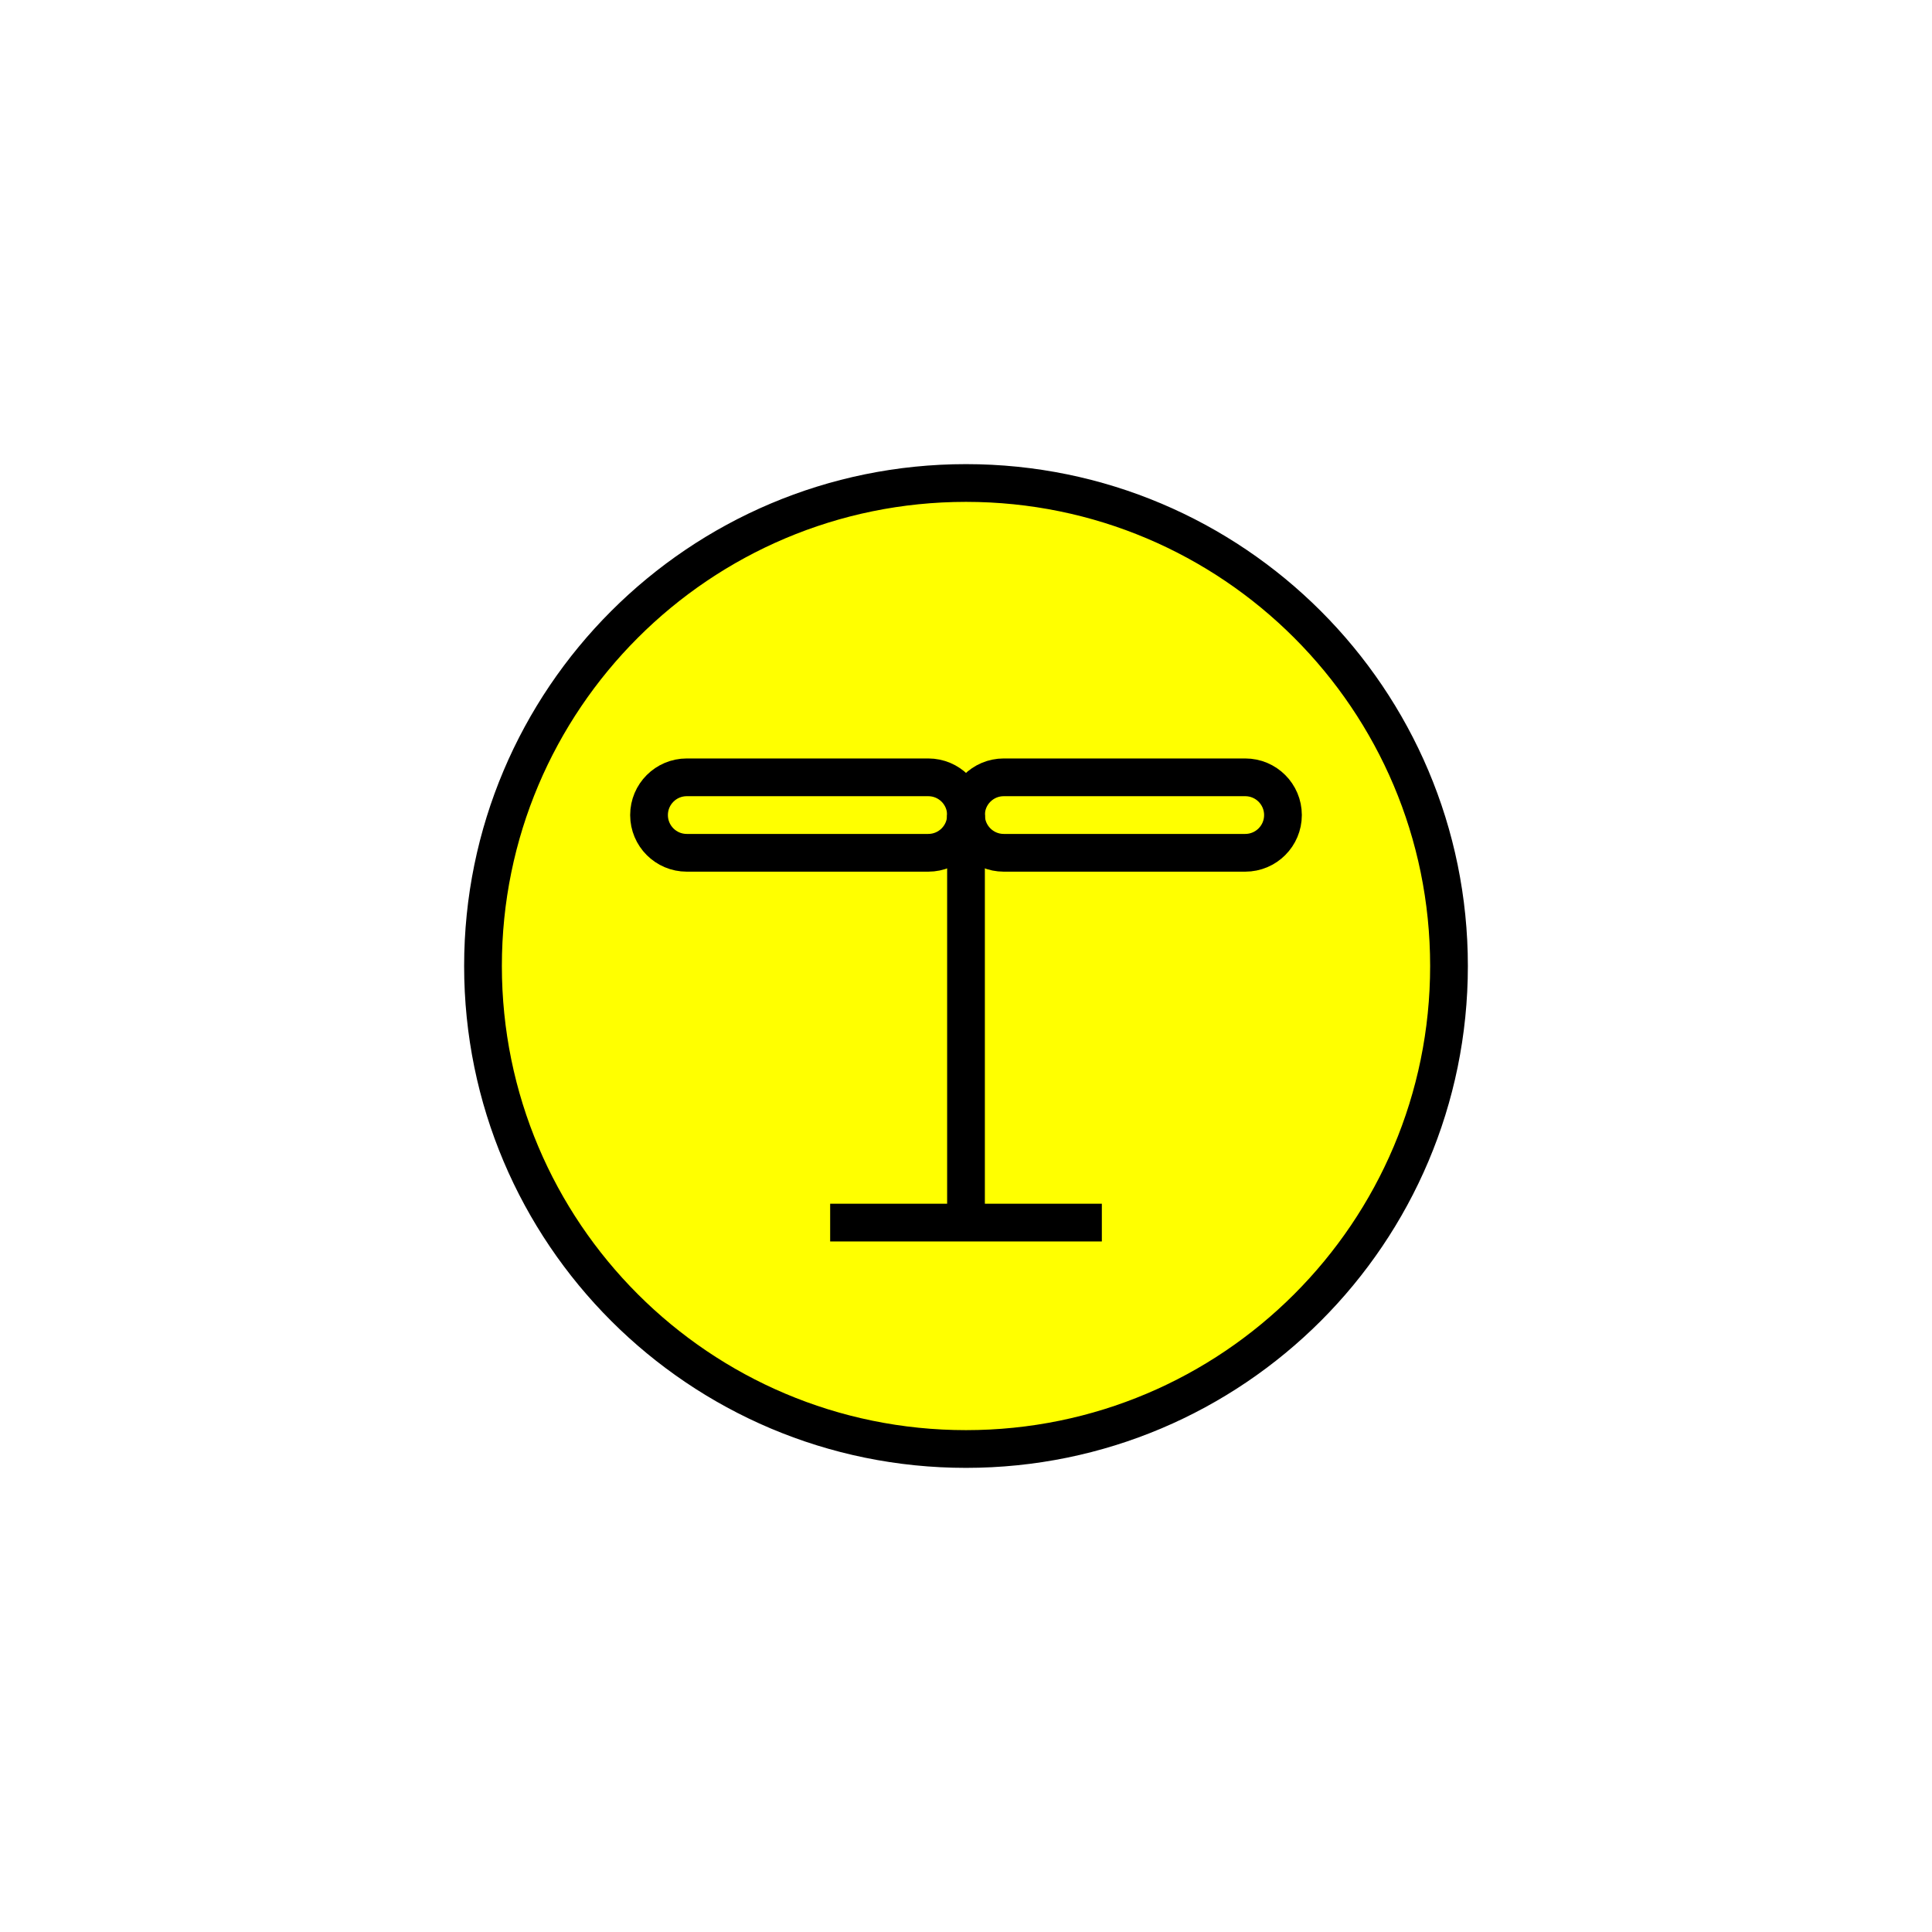
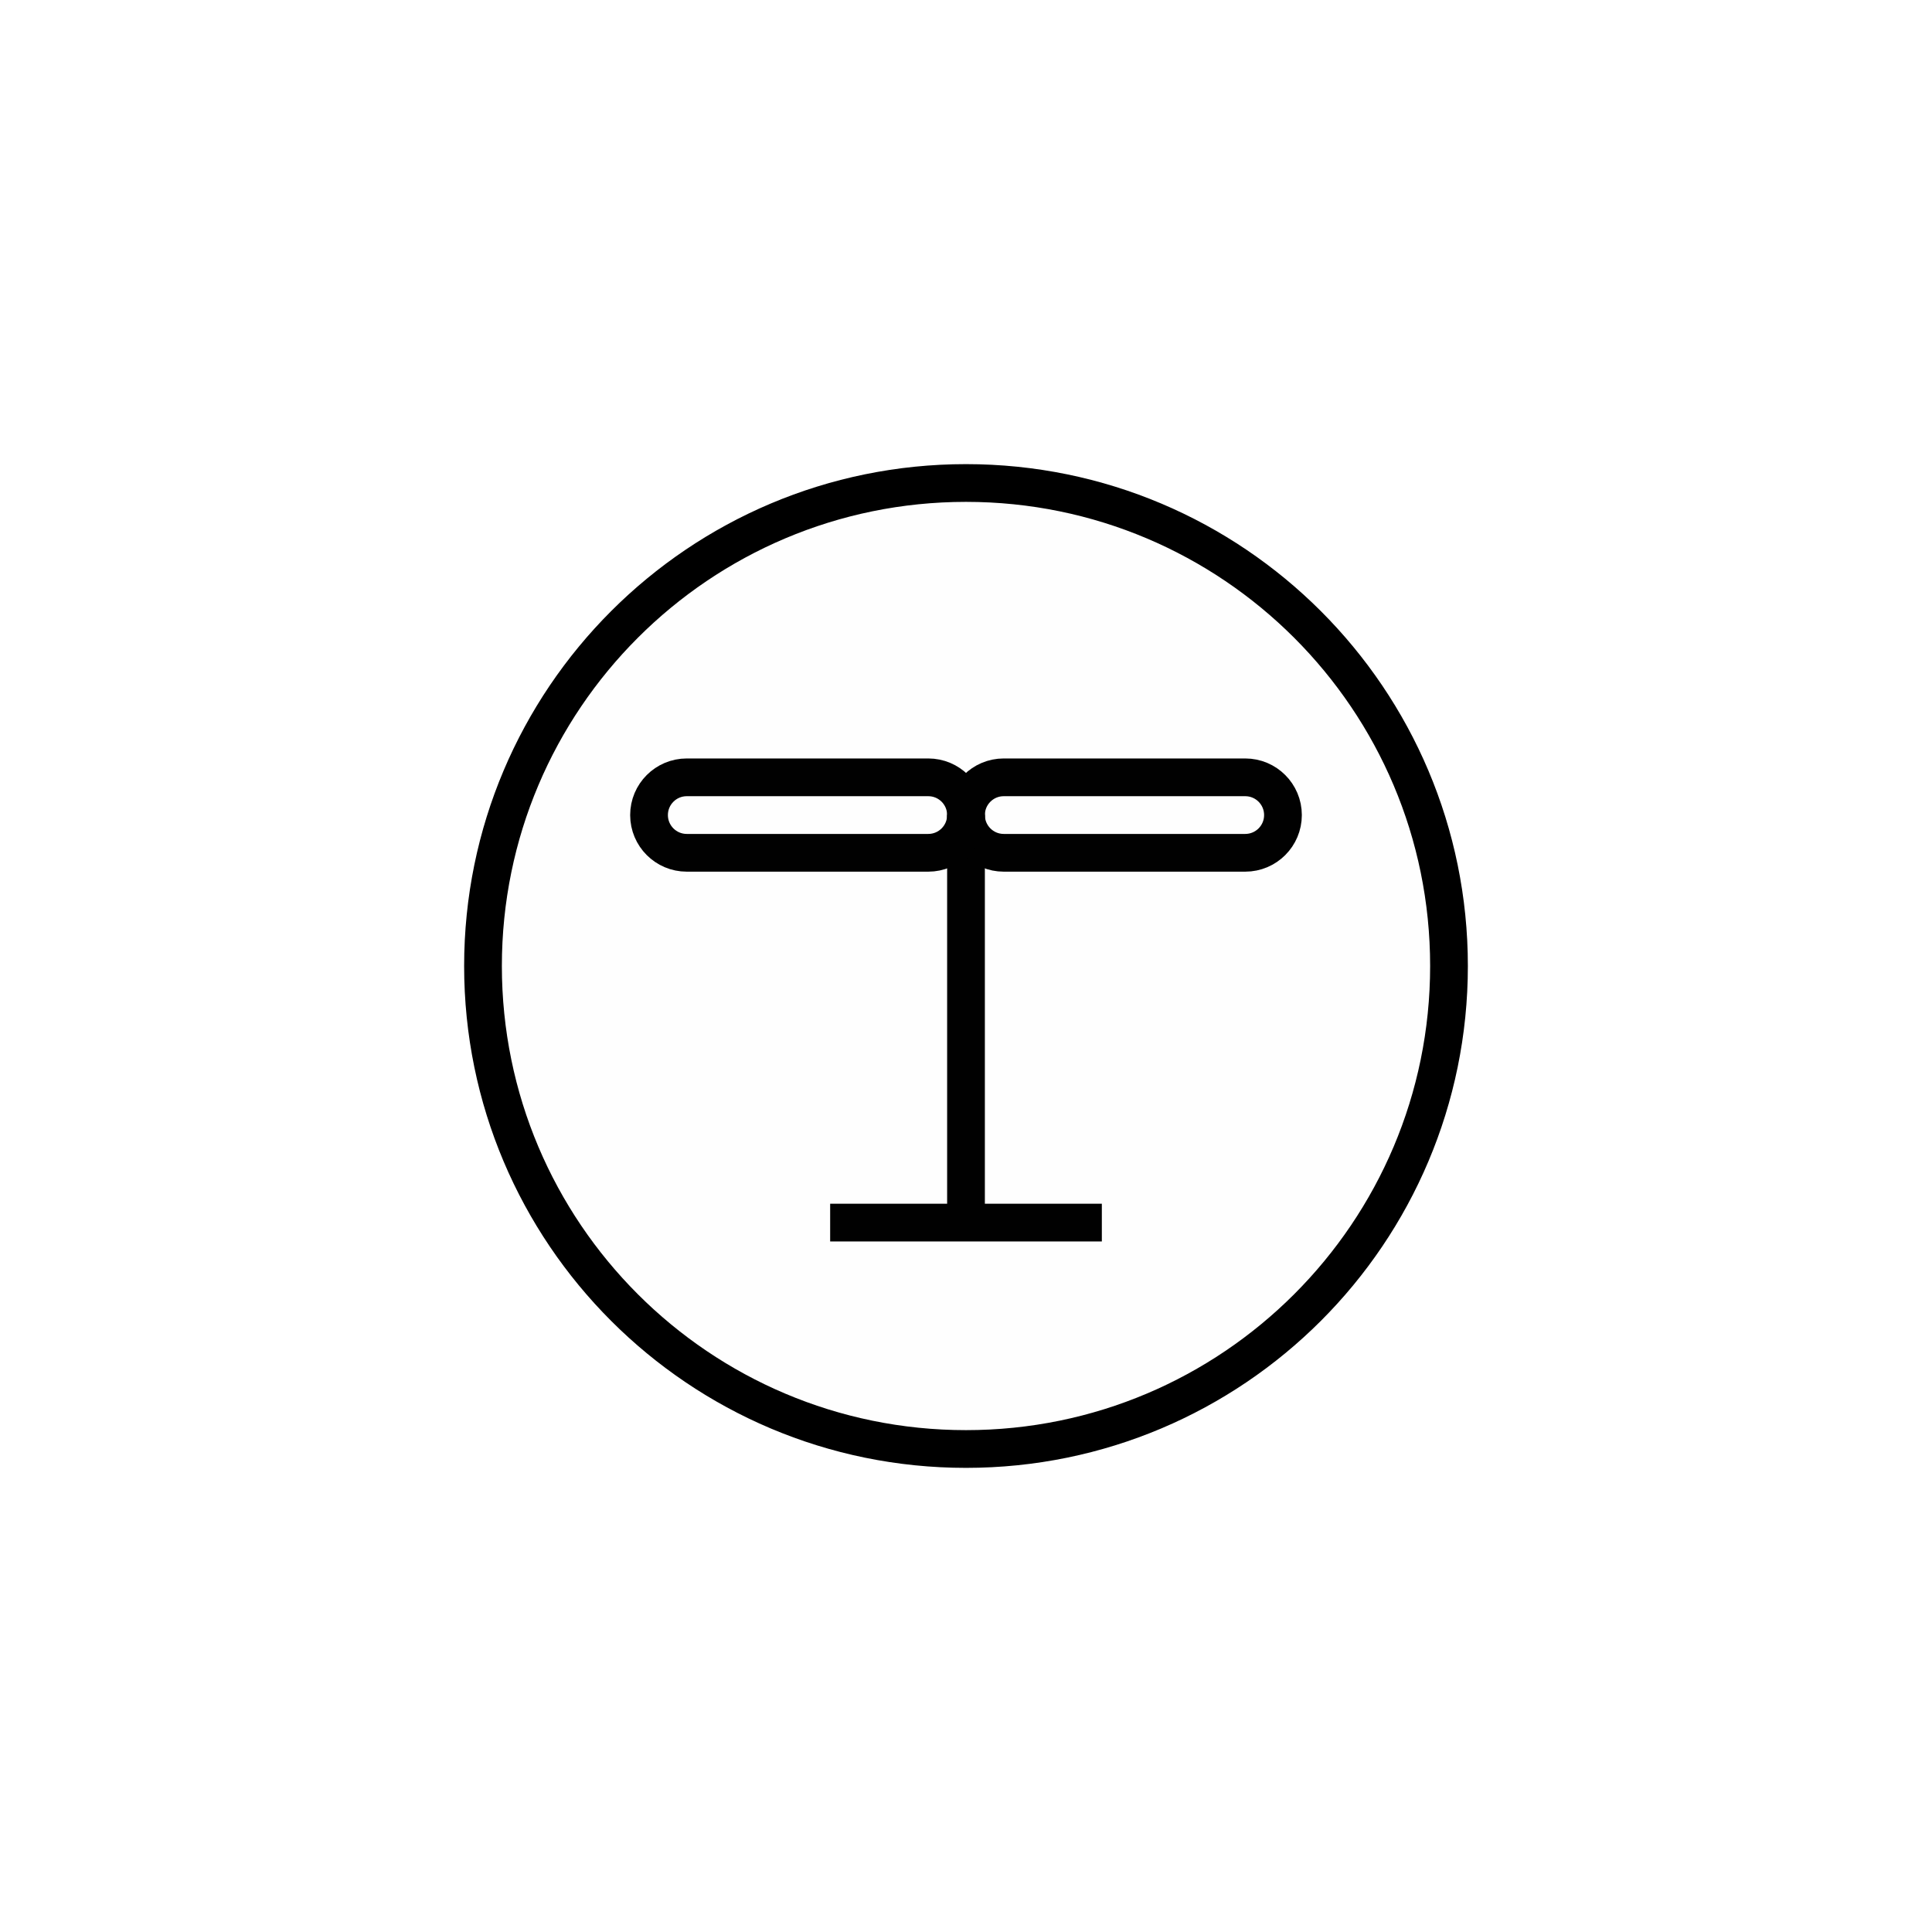
<svg xmlns="http://www.w3.org/2000/svg" version="1.1" width="256" height="256" viewBox="0 0 256 256">
-   <ellipse fill="#FFFF00" stroke="#000000" stroke-width="5" cx="128" cy="128" rx="64" ry="64" />
-   <path d="M110,162 l36,0 M128,162 l0,-54" stroke="#000000" stroke-width="5" fill="none" />
-   <path d="M128,108 a5,5 90 0 1 5,-5 l32,0 a5,5 180 0 1 0,10 l-32,0 a5,5 90 0 1 -5,-5 Z" stroke="#000000" stroke-width="5" fill="none" />
-   <path d="M128,108 a5,5 90 0 0 -5,-5 l-32,0 a5,5 180 0 0 0,10 l32,0 a5,5 90 0 0 5,-5 Z" stroke="#000000" stroke-width="5" fill="none" />
+   <ellipse fill="#FEFEFE" stroke="#000000" stroke-width="5" cx="128" cy="128" rx="64" ry="64" />
+   <path d="M110,162 l36,0 M128,162 l0,-54" stroke="#010101" stroke-width="5" fill="none" />
+   <path d="M128,108 a5,5 90 0 1 5,-5 l32,0 a5,5 180 0 1 0,10 l-32,0 a5,5 90 0 1 -5,-5 Z" stroke="#010101" stroke-width="5" fill="none" />
+   <path d="M128,108 a5,5 90 0 0 -5,-5 l-32,0 a5,5 180 0 0 0,10 l32,0 a5,5 90 0 0 5,-5 Z" stroke="#010101" stroke-width="5" fill="none" />
</svg>
